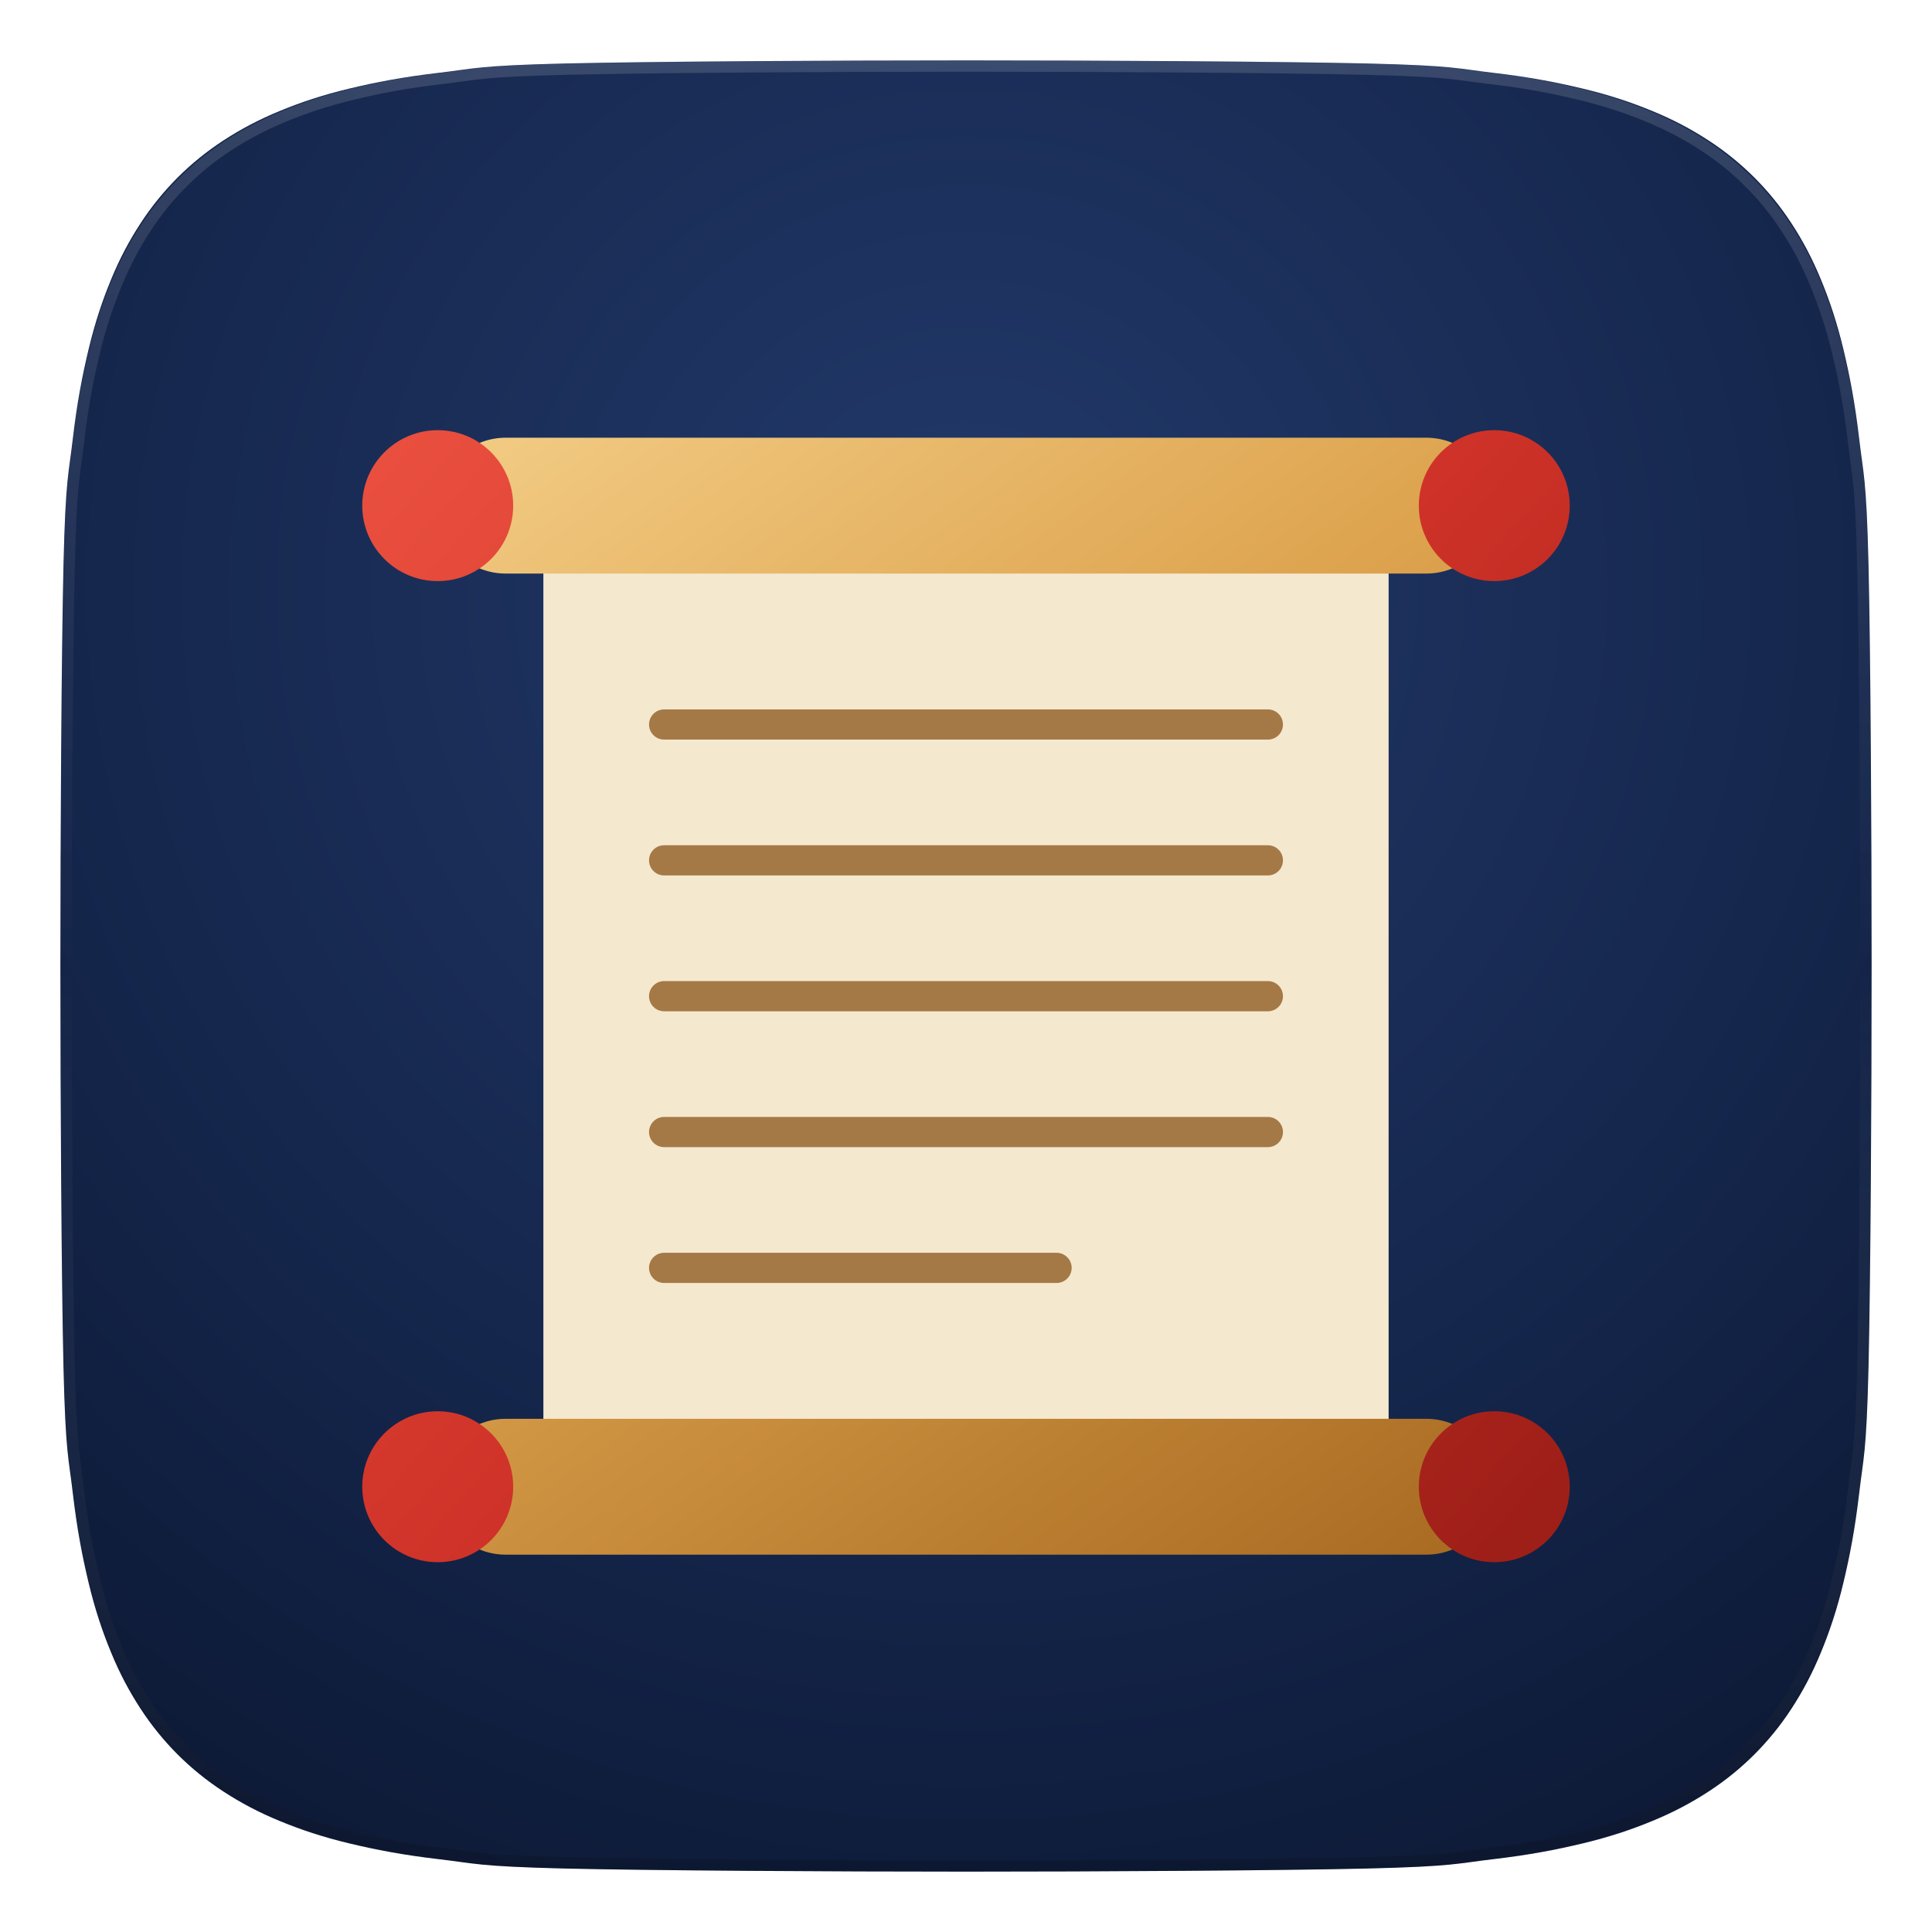
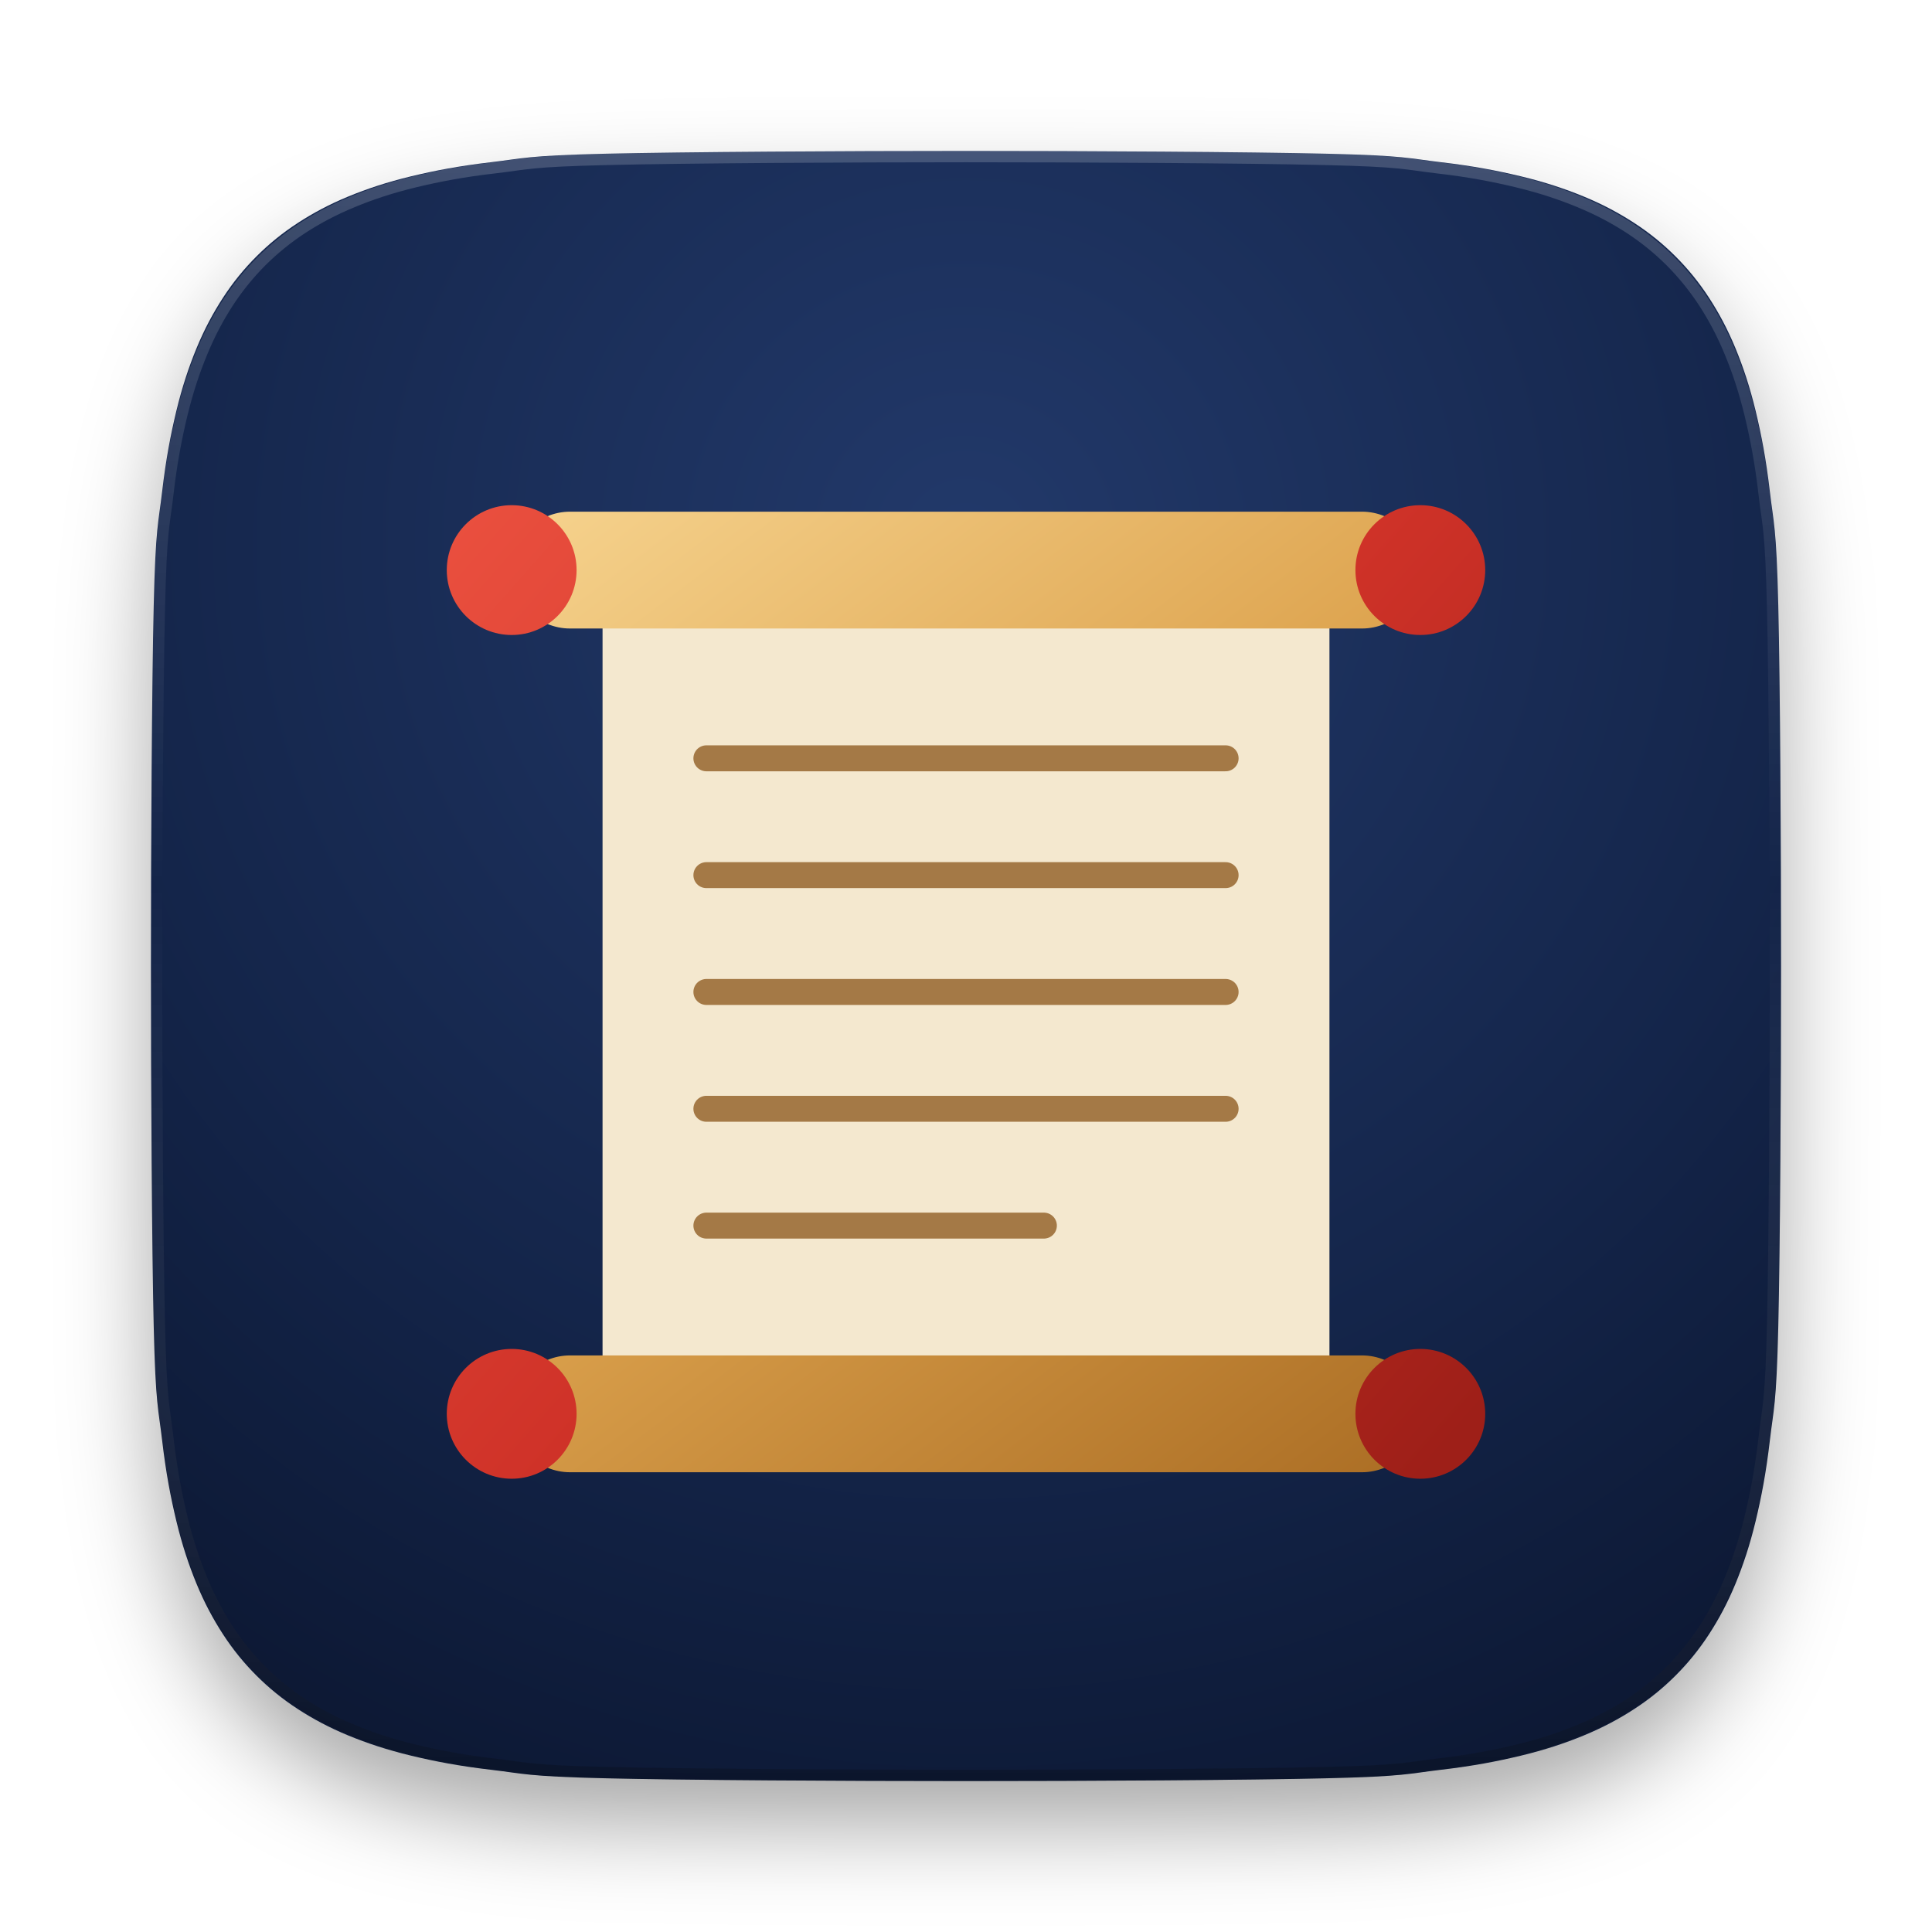
<svg xmlns="http://www.w3.org/2000/svg" viewBox="0 0 256 256" width="256" height="256">
  <defs>
-     <linearGradient id="il-bronze" x1="58" y1="40" x2="188" y2="220" gradientUnits="userSpaceOnUse">
+     <linearGradient id="il-bronze" x1="58" y1="58" x2="188" y2="230" gradientUnits="userSpaceOnUse">
      <stop offset="0" stop-color="#F6D38E" />
      <stop offset="0.45" stop-color="#DDA34E" />
      <stop offset="1" stop-color="#A5671F" />
    </linearGradient>
    <linearGradient id="il-crest" x1="48" y1="34" x2="218" y2="184" gradientUnits="userSpaceOnUse">
      <stop offset="0" stop-color="#EE5442" />
      <stop offset="0.55" stop-color="#CF3228" />
      <stop offset="1" stop-color="#9E1F18" />
    </linearGradient>
-     <radialGradient id="il-navy" cx="128" cy="78" r="210" gradientUnits="userSpaceOnUse">
+     <radialGradient id="il-navy" cx="128" cy="72" r="190" gradientUnits="userSpaceOnUse">
      <stop offset="0" stop-color="#22396A" />
      <stop offset="0.6" stop-color="#14254A" />
      <stop offset="1" stop-color="#0B1630" />
    </radialGradient>
-     <linearGradient id="il-rim" x1="0" y1="8" x2="0" y2="248" gradientUnits="userSpaceOnUse">
-       <stop offset="0" stop-color="#FFFFFF" stop-opacity="0.14" />
-       <stop offset="0.5" stop-color="#FFFFFF" stop-opacity="0" />
-       <stop offset="1" stop-color="#000000" stop-opacity="0.18" />
+     <linearGradient id="il-rim" x1="0" y1="20" x2="0" y2="236" gradientUnits="userSpaceOnUse">
+       <stop offset="0" stop-color="#FFFFFF" stop-opacity="0.18" />
+       <stop offset="0.45" stop-color="#FFFFFF" stop-opacity="0" />
+       <stop offset="1" stop-color="#000000" stop-opacity="0.22" />
    </linearGradient>
+     <filter id="il-shadow" x="-25%" y="-10%" width="150%" height="155%">
+       <feGaussianBlur in="SourceAlpha" stdDeviation="6" />
+       <feOffset dx="0" dy="6" />
+       <feComponentTransfer>
+         <feFuncA type="linear" slope="0.34" />
+       </feComponentTransfer>
+     </filter>
+     <clipPath id="il-tile">
+       <path d="M236 128 C236 143.94 235.88 165.35 235.63 175.83 C235.38 186.31 235.01 186.61 234.51 190.9 C234.01 195.18 233.39 198.39 232.63 201.55 C231.87 204.7 230.99 207.35 229.96 209.85 C228.93 212.35 227.77 214.52 226.45 216.55 C225.13 218.58 223.67 220.37 222.02 222.02 C220.37 223.67 218.58 225.13 216.55 226.45 C214.52 227.77 212.35 228.93 209.85 229.96 C207.35 230.99 204.7 231.87 201.55 232.63 C198.39 233.39 195.18 234.01 190.9 234.51 C186.61 235.01 186.31 235.38 175.83 235.63 C165.35 235.88 143.94 236 128 236 C112.06 236 90.65 235.88 80.17 235.63 C69.69 235.38 69.39 235.01 65.1 234.51 C60.82 234.01 57.61 233.39 54.45 232.63 C51.3 231.87 48.65 230.99 46.15 229.96 C43.65 228.93 41.48 227.77 39.45 226.45 C37.42 225.13 35.63 223.67 33.98 222.02 C32.33 220.37 30.87 218.58 29.55 216.55 C28.23 214.52 27.07 212.35 26.04 209.85 C25.01 207.35 24.13 204.7 23.37 201.55 C22.61 198.39 21.99 195.18 21.49 190.9 C20.99 186.61 20.62 186.31 20.37 175.83 C20.12 165.35 20 143.94 20 128 C20 112.06 20.12 90.65 20.37 80.17 C20.62 69.69 20.99 69.39 21.49 65.1 C21.99 60.82 22.61 57.61 23.37 54.45 C24.13 51.3 25.01 48.65 26.04 46.15 C27.07 43.65 28.23 41.48 29.55 39.45 C30.87 37.42 32.33 35.63 33.98 33.98 C35.63 32.33 37.42 30.87 39.45 29.55 C41.48 28.23 43.65 27.07 46.15 26.04 C48.65 25.01 51.3 24.13 54.45 23.37 C57.61 22.61 60.82 21.99 65.1 21.49 C69.39 20.99 69.69 20.62 80.17 20.37 C90.65 20.12 112.06 20 128 20 C143.94 20 165.35 20.12 175.83 20.37 C186.31 20.62 186.61 20.99 190.9 21.49 C195.18 21.99 198.39 22.61 201.55 23.37 C204.7 24.13 207.35 25.01 209.85 26.04 C212.35 27.07 214.52 28.23 216.55 29.55 C218.58 30.87 220.37 32.33 222.02 33.98 C223.67 35.63 225.13 37.42 226.45 39.45 C227.77 41.48 228.93 43.65 229.96 46.15 C230.99 48.65 231.87 51.3 232.63 54.45 C233.39 57.61 234.01 60.82 234.51 65.1 C235.01 69.39 235.38 69.69 235.63 80.17 C235.88 90.65 236 112.06 236 128 Z" />
+     </clipPath>
  </defs>
-   <path fill="url(#il-navy)" d="M248 128 C248 145.71 247.86 169.5 247.59 181.14 C247.31 192.79 246.9 193.12 246.35 197.88 C245.79 202.65 245.1 206.21 244.26 209.72 C243.42 213.23 242.44 216.16 241.29 218.94 C240.15 221.72 238.86 224.14 237.39 226.39 C235.92 228.65 234.3 230.63 232.47 232.47 C230.63 234.3 228.65 235.92 226.39 237.39 C224.14 238.86 221.72 240.15 218.94 241.29 C216.16 242.44 213.23 243.42 209.72 244.26 C206.21 245.1 202.65 245.79 197.88 246.35 C193.12 246.9 192.79 247.31 181.14 247.59 C169.5 247.86 145.71 248 128 248 C110.29 248 86.5 247.86 74.86 247.59 C63.21 247.31 62.88 246.9 58.12 246.35 C53.35 245.79 49.79 245.1 46.28 244.26 C42.77 243.42 39.84 242.44 37.06 241.29 C34.28 240.15 31.86 238.86 29.61 237.39 C27.35 235.92 25.37 234.3 23.53 232.47 C21.7 230.63 20.08 228.65 18.61 226.39 C17.14 224.14 15.85 221.72 14.71 218.94 C13.56 216.16 12.58 213.23 11.74 209.72 C10.9 206.21 10.21 202.65 9.65 197.88 C9.1 193.12 8.69 192.79 8.41 181.14 C8.14 169.5 8 145.71 8 128 C8 110.29 8.14 86.5 8.41 74.86 C8.69 63.21 9.1 62.88 9.65 58.12 C10.21 53.35 10.9 49.79 11.74 46.28 C12.58 42.77 13.56 39.84 14.71 37.06 C15.85 34.28 17.14 31.86 18.61 29.61 C20.08 27.35 21.7 25.37 23.53 23.53 C25.37 21.7 27.35 20.08 29.61 18.61 C31.86 17.14 34.28 15.85 37.06 14.71 C39.84 13.56 42.77 12.58 46.28 11.74 C49.79 10.9 53.35 10.21 58.12 9.65 C62.88 9.1 63.21 8.69 74.86 8.41 C86.5 8.14 110.29 8 128 8 C145.71 8 169.5 8.14 181.14 8.41 C192.79 8.69 193.12 9.1 197.88 9.65 C202.65 10.21 206.21 10.9 209.72 11.74 C213.23 12.58 216.16 13.56 218.94 14.71 C221.72 15.85 224.14 17.14 226.39 18.61 C228.65 20.08 230.63 21.7 232.47 23.53 C234.3 25.37 235.92 27.35 237.39 29.61 C238.86 31.86 240.15 34.28 241.29 37.06 C242.44 39.84 243.42 42.77 244.26 46.28 C245.1 49.79 245.79 53.35 246.35 58.12 C246.9 62.88 247.31 63.21 247.59 74.86 C247.86 86.5 248 110.29 248 128 Z" />
-   <path fill="none" stroke="url(#il-rim)" stroke-width="1.5" d="M247.25 128 C247.25 145.6 247.11 169.24 246.84 180.81 C246.57 192.39 246.16 192.72 245.61 197.45 C245.06 202.18 244.37 205.72 243.53 209.21 C242.7 212.69 241.72 215.61 240.58 218.37 C239.44 221.14 238.17 223.54 236.7 225.78 C235.24 228.02 233.63 229.99 231.81 231.81 C229.99 233.63 228.02 235.24 225.78 236.7 C223.54 238.17 221.14 239.44 218.37 240.58 C215.61 241.72 212.69 242.7 209.21 243.53 C205.72 244.37 202.18 245.06 197.45 245.61 C192.72 246.16 192.39 246.57 180.81 246.84 C169.24 247.11 145.6 247.25 128 247.25 C110.4 247.25 86.76 247.11 75.19 246.84 C63.61 246.57 63.28 246.16 58.55 245.61 C53.82 245.06 50.28 244.37 46.79 243.53 C43.31 242.7 40.39 241.72 37.63 240.58 C34.86 239.44 32.46 238.17 30.22 236.7 C27.98 235.24 26.01 233.63 24.19 231.81 C22.37 229.99 20.76 228.02 19.3 225.78 C17.83 223.54 16.56 221.14 15.42 218.37 C14.28 215.61 13.3 212.69 12.47 209.21 C11.63 205.72 10.94 202.18 10.39 197.45 C9.84 192.72 9.43 192.39 9.16 180.81 C8.89 169.24 8.75 145.6 8.75 128 C8.75 110.4 8.89 86.76 9.16 75.19 C9.43 63.61 9.84 63.28 10.39 58.55 C10.94 53.82 11.63 50.28 12.47 46.79 C13.3 43.31 14.28 40.39 15.42 37.63 C16.56 34.86 17.83 32.46 19.3 30.22 C20.76 27.98 22.37 26.01 24.19 24.19 C26.01 22.37 27.98 20.76 30.22 19.3 C32.46 17.83 34.86 16.56 37.63 15.42 C40.39 14.28 43.31 13.3 46.79 12.47 C50.28 11.63 53.82 10.94 58.55 10.39 C63.28 9.84 63.61 9.43 75.19 9.16 C86.76 8.89 110.4 8.75 128 8.75 C145.6 8.75 169.24 8.89 180.81 9.16 C192.39 9.43 192.72 9.84 197.45 10.39 C202.18 10.94 205.72 11.63 209.21 12.47 C212.69 13.3 215.61 14.28 218.37 15.42 C221.14 16.56 223.54 17.83 225.78 19.3 C228.02 20.76 229.99 22.37 231.81 24.19 C233.63 26.01 235.24 27.98 236.7 30.22 C238.17 32.46 239.44 34.86 240.58 37.63 C241.72 40.39 242.7 43.31 243.53 46.79 C244.37 50.28 245.06 53.82 245.61 58.55 C246.16 63.28 246.57 63.61 246.84 75.19 C247.11 86.76 247.25 110.4 247.25 128 Z" />
-   <rect x="72" y="70" width="112" height="124" fill="#040A1A" opacity="0.3" transform="translate(0 4)" />
-   <rect x="72" y="70" width="112" height="124" fill="#F4E8CF" />
-   <path fill="none" stroke="#8A5418" stroke-width="4" stroke-linecap="round" opacity="0.75" d=" M88 96 H168 M88 114 H168 M88 132 H168 M88 150 H168 M88 168 H140" />
-   <rect x="58" y="58" width="140" height="18" rx="9" fill="url(#il-bronze)" />
-   <rect x="58" y="188" width="140" height="18" rx="9" fill="url(#il-bronze)" />
-   <circle cx="58" cy="67" r="10" fill="url(#il-crest)" />
-   <circle cx="198" cy="67" r="10" fill="url(#il-crest)" />
-   <circle cx="58" cy="197" r="10" fill="url(#il-crest)" />
-   <circle cx="198" cy="197" r="10" fill="url(#il-crest)" />
+   <path fill="#0B1630" filter="url(#il-shadow)" d="M236 128 C236 143.94 235.88 165.35 235.63 175.83 C235.38 186.31 235.01 186.61 234.51 190.9 C234.01 195.18 233.39 198.39 232.63 201.55 C231.87 204.7 230.99 207.35 229.96 209.85 C228.93 212.35 227.77 214.52 226.45 216.55 C225.13 218.58 223.67 220.37 222.02 222.02 C220.37 223.67 218.58 225.13 216.55 226.45 C214.52 227.77 212.35 228.93 209.85 229.96 C207.35 230.99 204.7 231.87 201.55 232.63 C198.39 233.39 195.18 234.01 190.9 234.51 C186.61 235.01 186.31 235.38 175.83 235.63 C165.35 235.88 143.94 236 128 236 C112.06 236 90.65 235.88 80.17 235.63 C69.69 235.38 69.39 235.01 65.1 234.51 C60.82 234.01 57.61 233.39 54.45 232.63 C51.3 231.87 48.65 230.99 46.15 229.96 C43.65 228.93 41.48 227.77 39.45 226.45 C37.42 225.13 35.63 223.67 33.98 222.02 C32.33 220.37 30.87 218.58 29.55 216.55 C28.23 214.52 27.07 212.35 26.04 209.85 C25.01 207.35 24.13 204.7 23.37 201.55 C22.61 198.39 21.99 195.18 21.49 190.9 C20.99 186.61 20.62 186.31 20.37 175.83 C20.12 165.35 20 143.94 20 128 C20 112.06 20.12 90.65 20.37 80.17 C20.62 69.69 20.99 69.39 21.49 65.1 C21.99 60.82 22.61 57.61 23.37 54.45 C24.13 51.3 25.01 48.65 26.04 46.15 C27.07 43.65 28.23 41.48 29.55 39.45 C30.87 37.42 32.33 35.63 33.98 33.98 C35.63 32.33 37.42 30.87 39.45 29.55 C41.48 28.23 43.65 27.07 46.15 26.04 C48.65 25.01 51.3 24.13 54.45 23.37 C57.61 22.61 60.82 21.99 65.1 21.49 C69.39 20.99 69.69 20.62 80.17 20.37 C90.65 20.12 112.06 20 128 20 C143.94 20 165.35 20.12 175.83 20.37 C186.31 20.62 186.61 20.99 190.9 21.49 C195.18 21.99 198.39 22.61 201.55 23.37 C204.7 24.13 207.35 25.01 209.85 26.04 C212.35 27.07 214.52 28.23 216.55 29.55 C218.58 30.87 220.37 32.33 222.02 33.98 C223.67 35.63 225.13 37.42 226.45 39.45 C227.77 41.48 228.93 43.65 229.96 46.15 C230.99 48.65 231.87 51.3 232.63 54.45 C233.39 57.61 234.01 60.82 234.51 65.1 C235.01 69.39 235.38 69.69 235.63 80.17 C235.88 90.65 236 112.06 236 128 Z" />
+   <path fill="url(#il-navy)" d="M236 128 C236 143.94 235.88 165.35 235.63 175.83 C235.38 186.31 235.01 186.61 234.51 190.9 C234.01 195.18 233.39 198.39 232.63 201.55 C231.87 204.7 230.99 207.35 229.96 209.85 C228.93 212.35 227.77 214.52 226.45 216.55 C225.13 218.58 223.67 220.37 222.02 222.02 C220.37 223.67 218.58 225.13 216.55 226.45 C214.52 227.77 212.35 228.93 209.85 229.96 C207.35 230.99 204.7 231.87 201.55 232.63 C198.39 233.39 195.18 234.01 190.9 234.51 C186.61 235.01 186.31 235.38 175.83 235.63 C165.35 235.88 143.94 236 128 236 C112.06 236 90.65 235.88 80.17 235.63 C69.69 235.38 69.39 235.01 65.1 234.51 C60.82 234.01 57.61 233.39 54.45 232.63 C51.3 231.87 48.65 230.99 46.15 229.96 C43.65 228.93 41.48 227.77 39.45 226.45 C37.42 225.13 35.63 223.67 33.98 222.02 C32.33 220.37 30.87 218.58 29.55 216.55 C28.23 214.52 27.07 212.35 26.04 209.85 C25.01 207.35 24.13 204.7 23.37 201.55 C22.61 198.39 21.99 195.18 21.49 190.9 C20.99 186.61 20.62 186.31 20.37 175.83 C20.12 165.35 20 143.94 20 128 C20 112.06 20.12 90.65 20.37 80.17 C20.62 69.69 20.99 69.39 21.49 65.1 C21.99 60.82 22.61 57.61 23.37 54.45 C24.13 51.3 25.01 48.65 26.04 46.15 C27.07 43.65 28.23 41.48 29.55 39.45 C30.87 37.42 32.33 35.63 33.98 33.98 C35.63 32.33 37.42 30.87 39.45 29.55 C41.48 28.23 43.65 27.07 46.15 26.04 C48.65 25.01 51.3 24.13 54.45 23.37 C57.61 22.61 60.82 21.99 65.1 21.49 C69.39 20.99 69.69 20.62 80.17 20.37 C90.65 20.12 112.06 20 128 20 C143.94 20 165.35 20.12 175.83 20.37 C186.31 20.62 186.61 20.99 190.9 21.49 C195.18 21.99 198.39 22.61 201.55 23.37 C204.7 24.13 207.35 25.01 209.85 26.04 C212.35 27.07 214.52 28.23 216.55 29.55 C218.58 30.87 220.37 32.33 222.02 33.98 C223.67 35.63 225.13 37.42 226.45 39.45 C227.77 41.48 228.93 43.65 229.96 46.15 C230.99 48.65 231.87 51.3 232.63 54.45 C233.39 57.61 234.01 60.82 234.51 65.1 C235.01 69.39 235.38 69.69 235.63 80.17 C235.88 90.65 236 112.06 236 128 Z" />
+   <path fill="none" stroke="url(#il-rim)" stroke-width="1.5" d="M235.25 128 C235.25 143.83 235.13 165.09 234.88 175.5 C234.64 185.91 234.27 186.2 233.77 190.46 C233.28 194.72 232.66 197.9 231.91 201.04 C231.15 204.17 230.28 206.8 229.25 209.28 C228.23 211.76 227.08 213.92 225.77 215.94 C224.45 217.95 223 219.73 221.37 221.37 C219.73 223 217.95 224.45 215.94 225.77 C213.92 227.08 211.76 228.23 209.28 229.25 C206.8 230.28 204.17 231.15 201.04 231.91 C197.9 232.66 194.72 233.28 190.46 233.77 C186.2 234.27 185.91 234.64 175.5 234.88 C165.09 235.13 143.83 235.25 128 235.25 C112.17 235.25 90.91 235.13 80.5 234.88 C70.09 234.64 69.8 234.27 65.54 233.77 C61.28 233.28 58.1 232.66 54.96 231.91 C51.83 231.15 49.2 230.28 46.72 229.25 C44.24 228.23 42.08 227.08 40.06 225.77 C38.05 224.45 36.27 223 34.63 221.37 C33 219.73 31.55 217.95 30.23 215.94 C28.92 213.92 27.77 211.76 26.75 209.28 C25.72 206.8 24.85 204.17 24.09 201.04 C23.34 197.9 22.72 194.72 22.23 190.46 C21.73 186.2 21.36 185.91 21.12 175.5 C20.87 165.09 20.75 143.83 20.75 128 C20.75 112.17 20.87 90.91 21.12 80.5 C21.36 70.09 21.73 69.8 22.23 65.54 C22.72 61.28 23.34 58.1 24.09 54.96 C24.85 51.83 25.72 49.2 26.75 46.72 C27.77 44.24 28.92 42.08 30.23 40.06 C31.55 38.05 33 36.27 34.63 34.63 C36.27 33 38.05 31.55 40.06 30.23 C42.08 28.92 44.24 27.77 46.72 26.75 C49.2 25.72 51.83 24.85 54.96 24.09 C58.1 23.34 61.28 22.72 65.54 22.23 C69.8 21.73 70.09 21.36 80.5 21.12 C90.91 20.87 112.17 20.75 128 20.75 C143.83 20.75 165.09 20.87 175.5 21.12 C185.91 21.36 186.2 21.73 190.46 22.23 C194.72 22.72 197.9 23.34 201.04 24.09 C204.17 24.85 206.8 25.72 209.28 26.75 C211.76 27.77 213.92 28.92 215.94 30.23 C217.95 31.55 219.73 33 221.37 34.63 C223 36.27 224.45 38.05 225.77 40.06 C227.08 42.08 228.23 44.24 229.25 46.72 C230.28 49.2 231.15 51.83 231.91 54.96 C232.66 58.1 233.28 61.28 233.77 65.54 C234.27 69.8 234.64 70.09 234.88 80.5 C235.13 90.91 235.25 112.17 235.25 128 Z" />
+   <g clip-path="url(#il-tile)">
+     <g transform="translate(128 128) scale(0.86) translate(-128 -128)">
+       <rect x="72" y="70" width="112" height="124" fill="#040A1A" opacity="0.3" transform="translate(0 4)" />
+       <rect x="72" y="70" width="112" height="124" fill="#F4E8CF" />
+       <path fill="none" stroke="#8A5418" stroke-width="4" stroke-linecap="round" opacity="0.75" d=" M88 96 H168 M88 114 H168 M88 132 H168 M88 150 H168 M88 168 H140" />
+       <rect x="58" y="58" width="140" height="18" rx="9" fill="url(#il-bronze)" />
+       <rect x="58" y="188" width="140" height="18" rx="9" fill="url(#il-bronze)" />
+       <circle cx="58" cy="67" r="10" fill="url(#il-crest)" />
+       <circle cx="198" cy="67" r="10" fill="url(#il-crest)" />
+       <circle cx="58" cy="197" r="10" fill="url(#il-crest)" />
+       <circle cx="198" cy="197" r="10" fill="url(#il-crest)" />
+     </g>
+   </g>
</svg>
